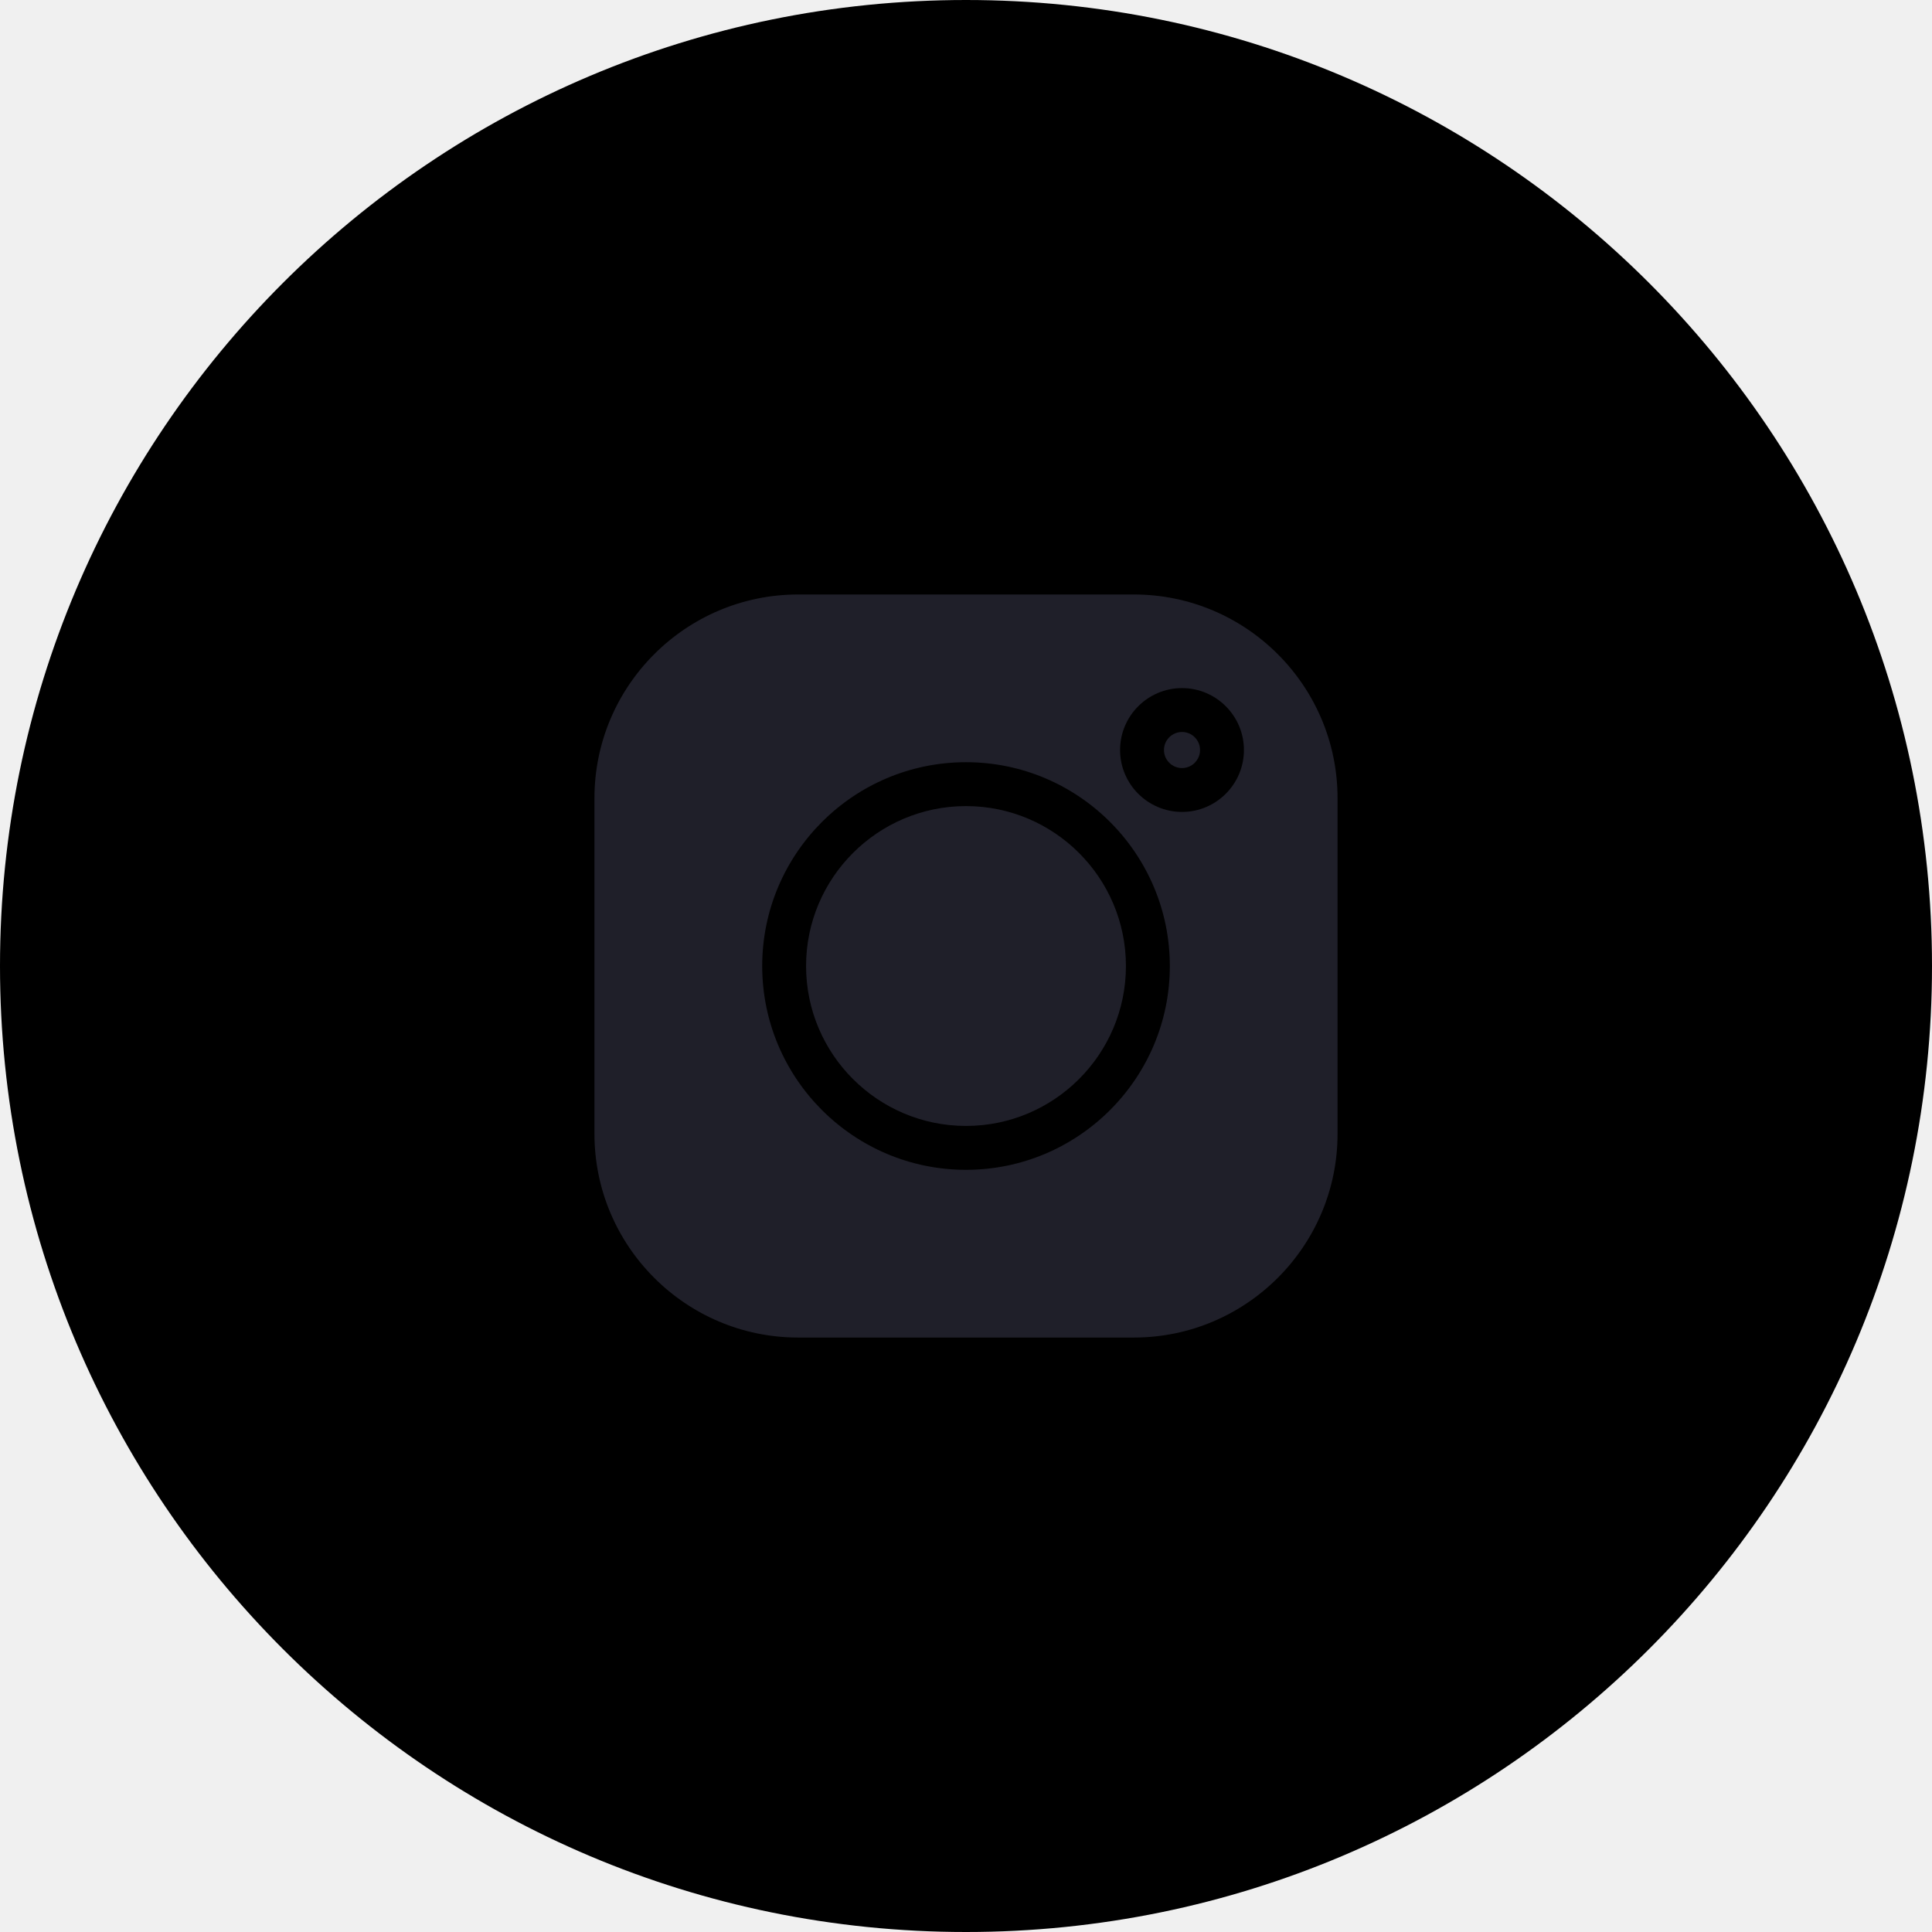
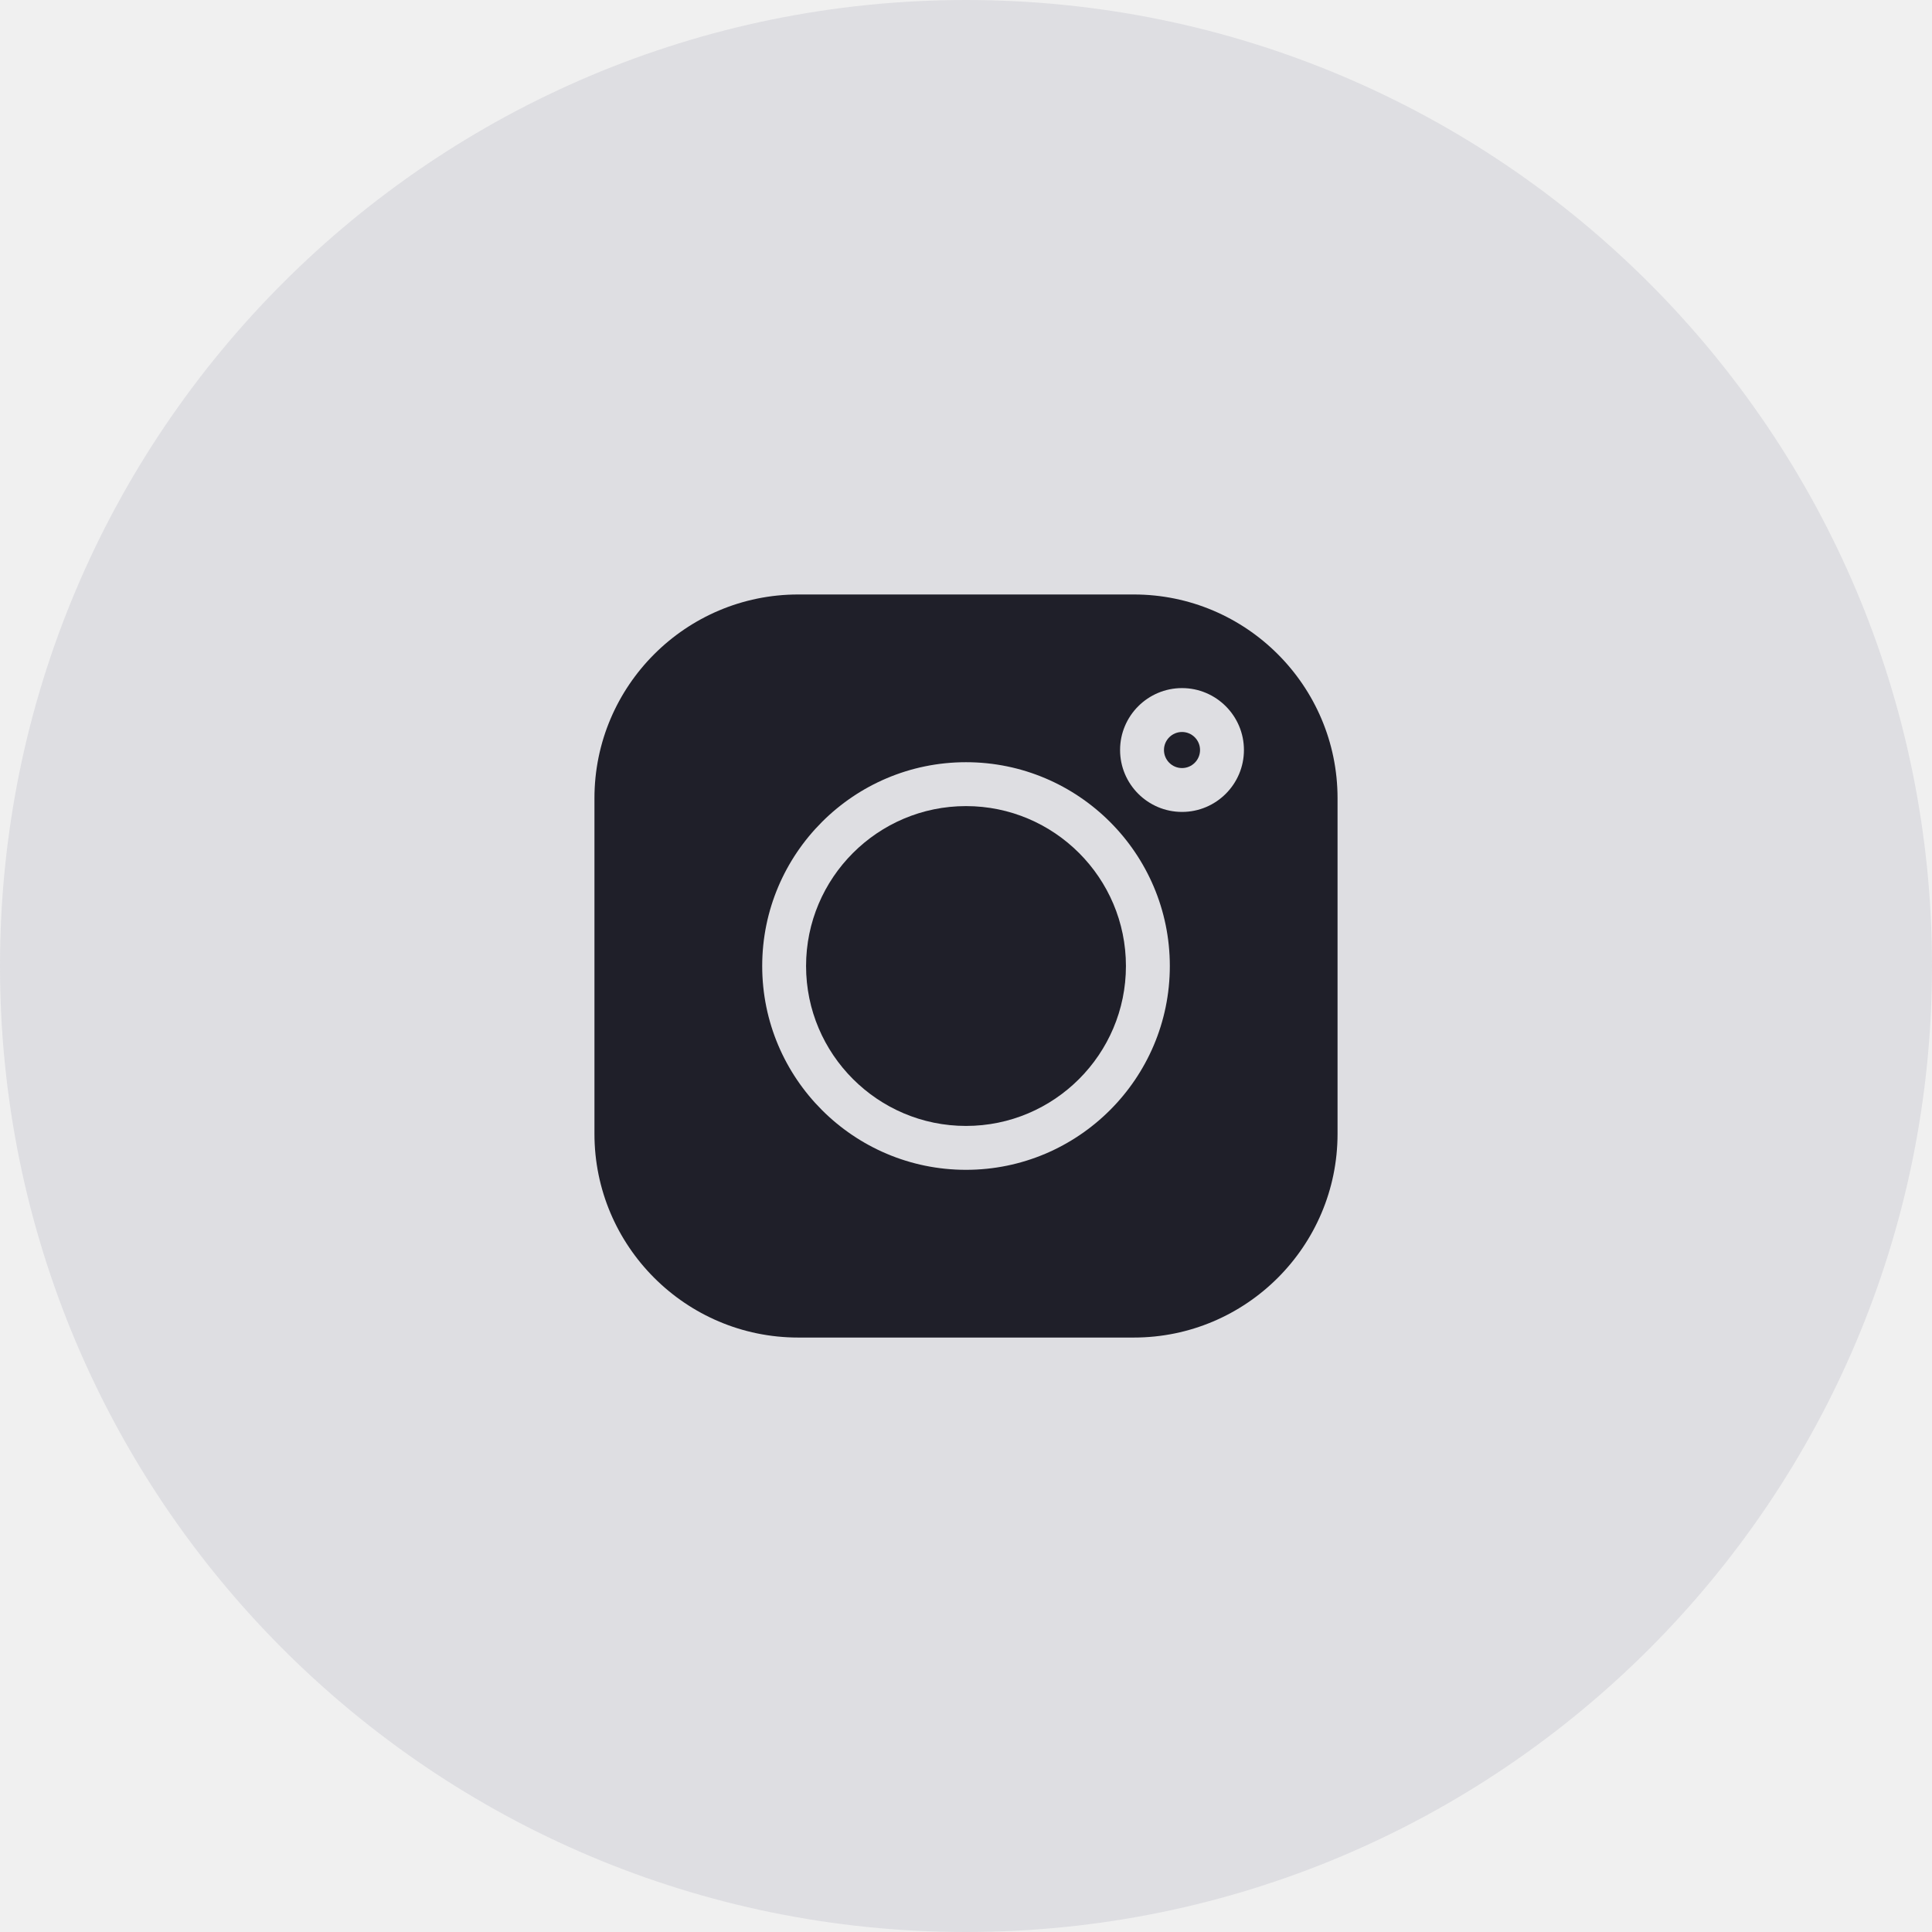
<svg xmlns="http://www.w3.org/2000/svg" width="64" height="64" viewBox="0 0 64 64" fill="none">
-   <circle cx="32" cy="32" r="32" fill="currentColor" />
+   <circle cx="32" cy="32" r="32" fill="#DEDEE2" />
  <g clip-path="url(#clip0_182_2223)">
    <path d="M39.156 24.248C38.826 24.248 38.558 24.516 38.558 24.845C38.558 25.175 38.826 25.443 39.156 25.443C39.485 25.443 39.753 25.175 39.753 24.845C39.753 24.516 39.485 24.248 39.156 24.248ZM32 26.703C29.079 26.703 26.702 29.079 26.702 32.001C26.702 34.922 29.079 37.298 32 37.298C34.922 37.298 37.298 34.922 37.298 32.001C37.298 29.079 34.922 26.703 32 26.703Z" fill="#1F1F29" />
    <path d="M37.56 19.693H26.44C22.72 19.693 19.692 22.72 19.692 26.441V37.56C19.692 41.281 22.72 44.308 26.44 44.308H37.56C41.281 44.308 44.308 41.281 44.308 37.56V26.441C44.308 22.72 41.281 19.693 37.56 19.693ZM32 38.752C28.277 38.752 25.249 35.723 25.249 32.001C25.249 28.278 28.277 25.249 32 25.249C35.723 25.249 38.752 28.278 38.752 32.001C38.752 35.723 35.723 38.752 32 38.752ZM39.156 26.896C38.025 26.896 37.104 25.976 37.104 24.845C37.104 23.714 38.025 22.794 39.156 22.794C40.287 22.794 41.207 23.714 41.207 24.845C41.207 25.976 40.287 26.896 39.156 26.896Z" fill="#1F1F29" />
  </g>
  <defs>
    <clipPath id="clip0_182_2223">
      <rect width="24.615" height="24.615" fill="white" transform="translate(19.6925 19.6929)" />
    </clipPath>
  </defs>
</svg>
